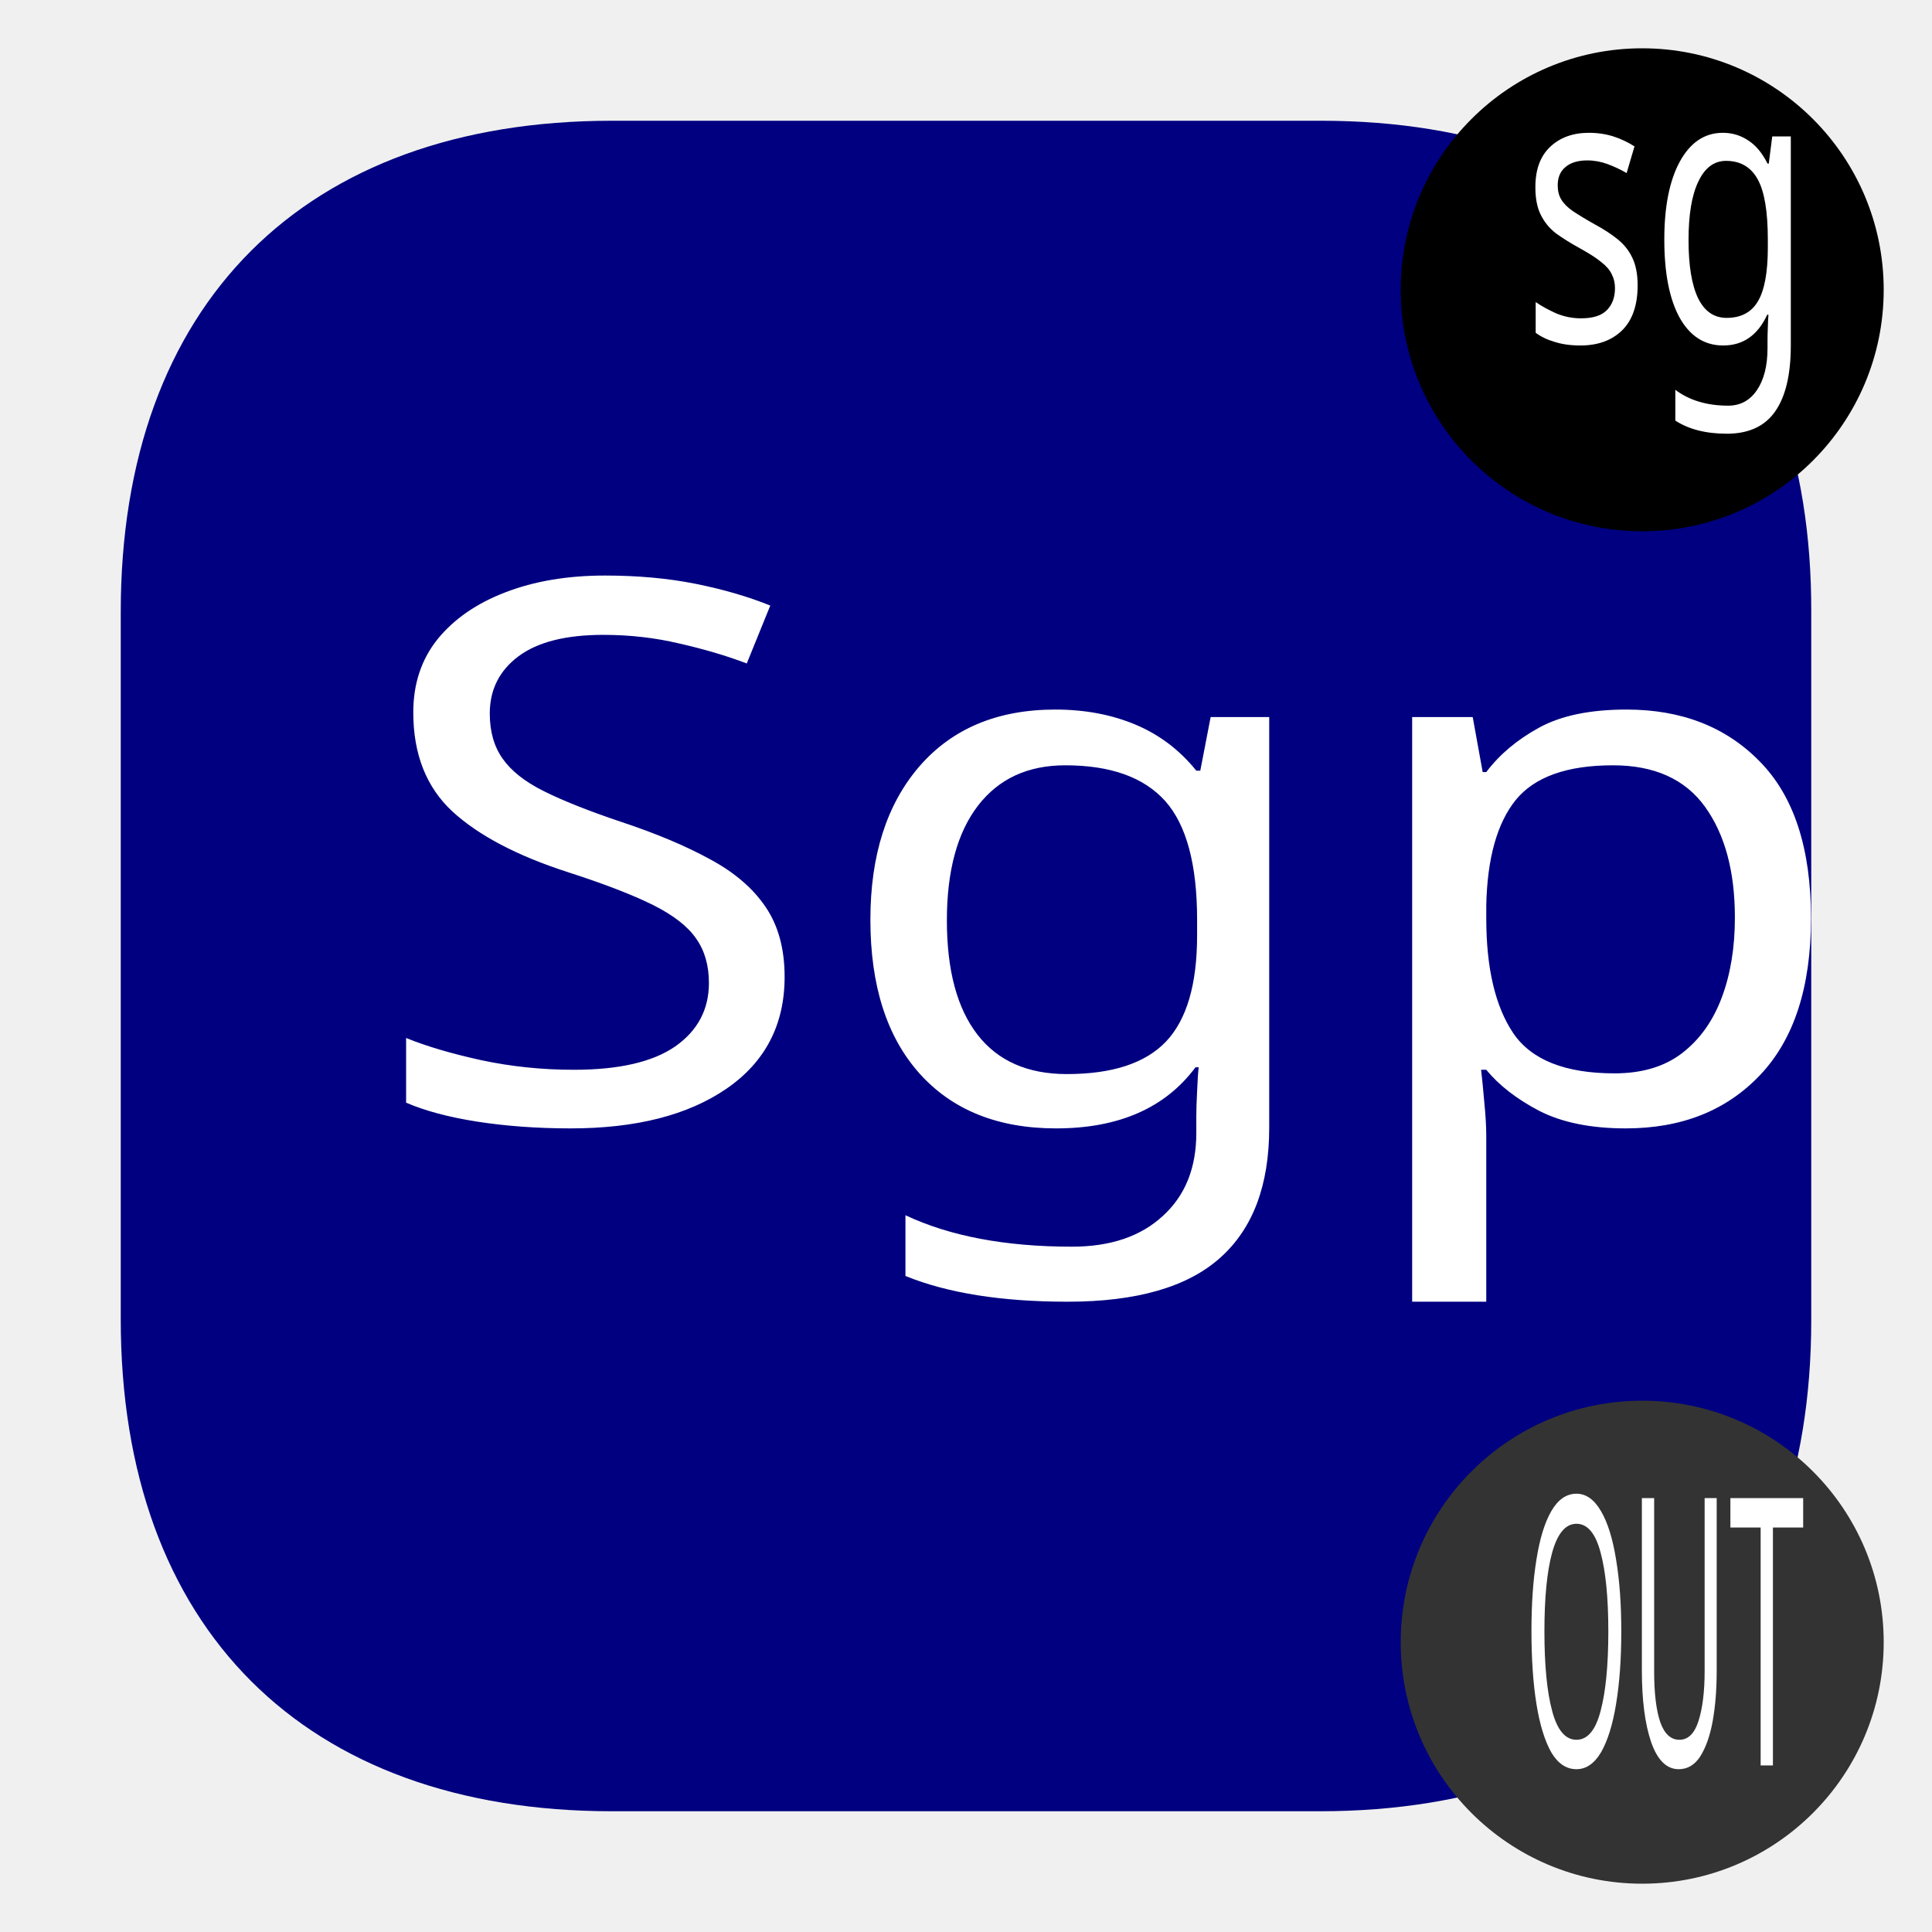
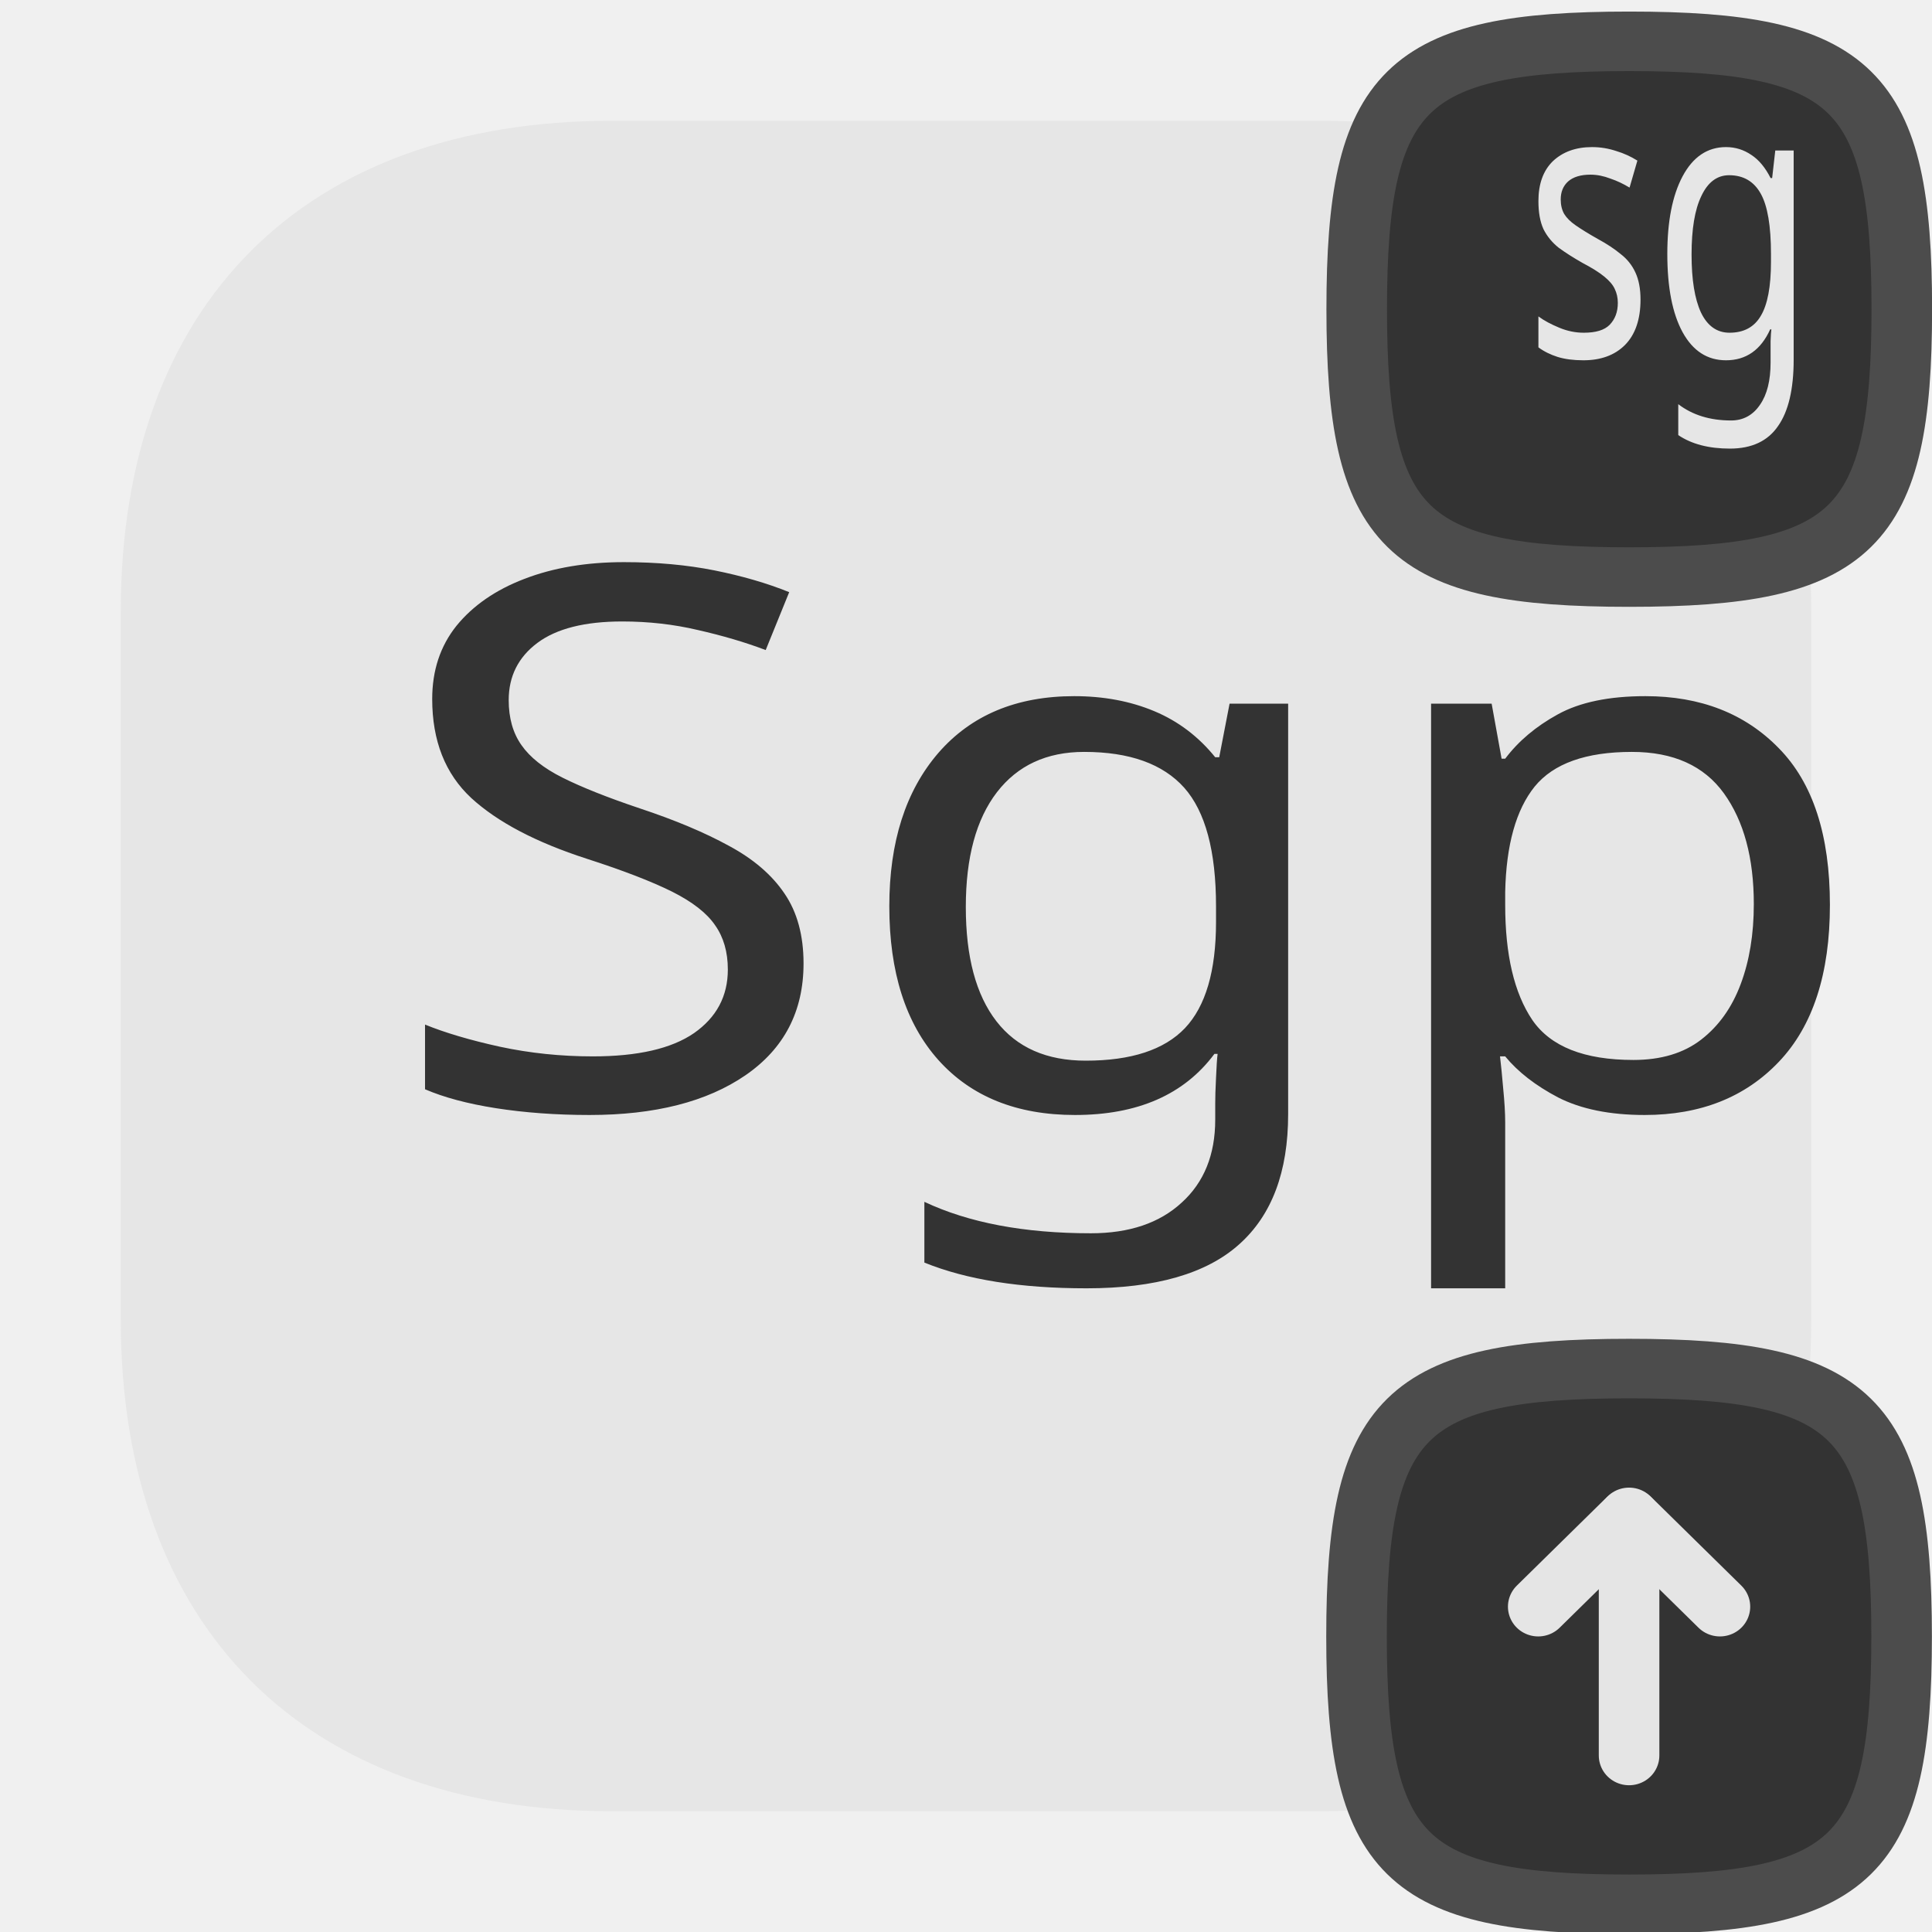
<svg xmlns="http://www.w3.org/2000/svg" width="80mm" height="80mm" viewBox="0 0 80 80" version="1.1" id="svg1">
  <defs id="defs1" />
  <g id="layer1">
-     <path opacity="0.4" d="M 54.69,5 H 25.345 C 12.599,5 5,12.595 5,25.335 V 54.63 C 5,67.405 12.599,75 25.345,75 H 54.655 C 67.401,75 75,67.405 75,54.665 V 25.335 C 75.035,12.595 67.436,5 54.69,5 Z" fill="#292d32" id="path1" style="opacity:1;fill:#000080;stroke-width:3.501" />
-     <text xml:space="preserve" style="font-style:normal;font-variant:normal;font-weight:normal;font-stretch:normal;font-size:32.94px;font-family:'Gentium Book Basic';-inkscape-font-specification:'Gentium Book Basic, Normal';font-variant-ligatures:normal;font-variant-caps:normal;font-variant-numeric:normal;font-variant-east-asian:normal;fill:#333333;fill-opacity:1;stroke-width:0.33" x="14.24" y="49.004" id="text6" transform="scale(1.055896,0.9470629)">
-       <tspan id="tspan6" style="font-style:normal;font-variant:normal;font-weight:normal;font-stretch:normal;font-size:32.94px;font-family:'Gentium Book Basic';-inkscape-font-specification:'Gentium Book Basic, Normal';font-variant-ligatures:normal;font-variant-caps:normal;font-variant-numeric:normal;font-variant-east-asian:normal;fill:#ffffff;stroke-width:0.33" x="14.24" y="49.004">Sgp</tspan>
+     <path opacity="0.4" d="M 54.69,5 H 25.345 C 12.599,5 5,12.595 5,25.335 V 54.63 C 5,67.405 12.599,75 25.345,75 H 54.655 C 67.401,75 75,67.405 75,54.665 V 25.335 C 75.035,12.595 67.436,5 54.69,5 Z" fill="#292d32" id="path1" style="opacity:1;fill:#e6e6e6;stroke-width:3.501" />
+     <text xml:space="preserve" style="font-style:normal;font-variant:normal;font-weight:normal;font-stretch:normal;font-size:32.94px;font-family:'Gentium Book Basic';-inkscape-font-specification:'Gentium Book Basic, Normal';font-variant-ligatures:normal;font-variant-caps:normal;font-variant-numeric:normal;font-variant-east-asian:normal;fill:#333333;fill-opacity:1;stroke-width:0.33" x="14.98" y="48.422" id="text6" transform="scale(1.055896,0.9470629)">
+       <tspan id="tspan6" style="font-style:normal;font-variant:normal;font-weight:normal;font-stretch:normal;font-size:32.94px;font-family:'Amiri Quran';-inkscape-font-specification:'Amiri Quran, Normal';font-variant-ligatures:normal;font-variant-caps:normal;font-variant-numeric:normal;font-variant-east-asian:normal;fill:#333333;stroke-width:0.33" x="14.98" y="48.422">Sgp</tspan>
    </text>
-     <circle style="opacity:1;fill:#333333;fill-opacity:1;stroke-width:0.265" id="path2" cx="68" cy="68" r="10" />
-     <circle style="fill:#000000;fill-opacity:1;stroke-width:0.265" id="path2-6" cx="68" cy="12" r="10" />
-     <text xml:space="preserve" style="font-style:normal;font-variant:normal;font-weight:normal;font-stretch:normal;font-size:9.351px;font-family:'Gentium Book Basic';-inkscape-font-specification:'Gentium Book Basic, Normal';font-variant-ligatures:normal;font-variant-caps:normal;font-variant-numeric:normal;font-variant-east-asian:normal;fill:#333333;fill-opacity:1;stroke-width:0.094" x="104.655" y="44.058" id="text6-2" transform="scale(0.6026907,1.659226)">
-       <tspan id="tspan6-7" style="font-style:normal;font-variant:normal;font-weight:normal;font-stretch:normal;font-size:9.351px;font-family:'Gentium Book Basic';-inkscape-font-specification:'Gentium Book Basic, Normal';font-variant-ligatures:normal;font-variant-caps:normal;font-variant-numeric:normal;font-variant-east-asian:normal;fill:#ffffff;stroke-width:0.094" x="104.655" y="44.058">OUT</tspan>
-     </text>
-     <text xml:space="preserve" style="font-style:normal;font-variant:normal;font-weight:normal;font-stretch:normal;font-size:13.239px;font-family:'Gentium Book Basic';-inkscape-font-specification:'Gentium Book Basic, Normal';font-variant-ligatures:normal;font-variant-caps:normal;font-variant-numeric:normal;font-variant-east-asian:normal;fill:#333333;fill-opacity:1;stroke-width:0.133" x="75.565" y="11.804" id="text6-2-6" transform="scale(0.8339168,1.19916)">
-       <tspan id="tspan6-7-1" style="font-style:normal;font-variant:normal;font-weight:normal;font-stretch:normal;font-size:13.239px;font-family:'Gentium Book Basic';-inkscape-font-specification:'Gentium Book Basic, Normal';font-variant-ligatures:normal;font-variant-caps:normal;font-variant-numeric:normal;font-variant-east-asian:normal;fill:#ffffff;stroke-width:0.133" x="75.565" y="11.804">sg</tspan>
-     </text>
+     <g style="fill:#333333" id="g2" transform="matrix(1.253951,0,0,1.232429,52.41656,-1.985929)">
+       <path d="m 3,12 c 0,-7.412 1.589,-9 9,-9 7.412,0 9,1.589 9,9 0,7.412 -1.589,9 -9,9 -7.412,0 -9,-1.589 -9,-9 z" stroke="#323232" stroke-width="2" id="path1-4" style="fill:#333333;stroke:#4c4c4c;stroke-opacity:1" />
+       <text xml:space="preserve" style="font-style:normal;font-variant:normal;font-weight:normal;font-stretch:normal;font-size:10.65px;font-family:'Gentium Book Basic';-inkscape-font-specification:'Gentium Book Basic, Normal';font-variant-ligatures:normal;font-variant-caps:normal;font-variant-numeric:normal;font-variant-east-asian:normal;fill:#e6e6e6;fill-opacity:1;stroke-width:0.107" x="10.339" y="11.229" id="text6-2-6" transform="scale(0.8267293,1.209586)">
+         <tspan id="tspan6-7-1" style="font-style:normal;font-variant:normal;font-weight:normal;font-stretch:normal;font-size:10.65px;font-family:'Amiri Quran';-inkscape-font-specification:'Amiri Quran, Normal';font-variant-ligatures:normal;font-variant-caps:normal;font-variant-numeric:normal;font-variant-east-asian:normal;fill:#e6e6e6;stroke-width:0.107" x="10.339" y="11.229">sg</tspan>
+       </text>
+     </g>
+     <g style="fill:#333333" id="g2-8" transform="matrix(1.253951,0,0,-1.232429,52.40906,82.55034)">
+       <path d="m 3,12 c 0,-7.412 1.589,-9 9,-9 7.412,0 9,1.589 9,9 0,7.412 -1.589,9 -9,9 -7.412,0 -9,-1.589 -9,-9 z" stroke="#323232" stroke-width="2" id="path1-4-7" style="fill:#333333;stroke:#4c4c4c;stroke-opacity:1" />
+       <path d="m 9,13 2.913,2.913 v 0 c 0.048,0.048 0.126,0.048 0.174,0 v 0 L 15,13" stroke="#323232" stroke-width="2" stroke-linecap="round" stroke-linejoin="round" id="path3" style="fill:#333333;stroke:#e5e5e5;stroke-opacity:1" />
+       <path d="M 12,16 V 8" stroke="#323232" stroke-width="2" stroke-linecap="round" stroke-linejoin="round" id="path2" style="fill:#e6e6e6;stroke:#e5e5e5;stroke-opacity:1" />
+     </g>
  </g>
</svg>
